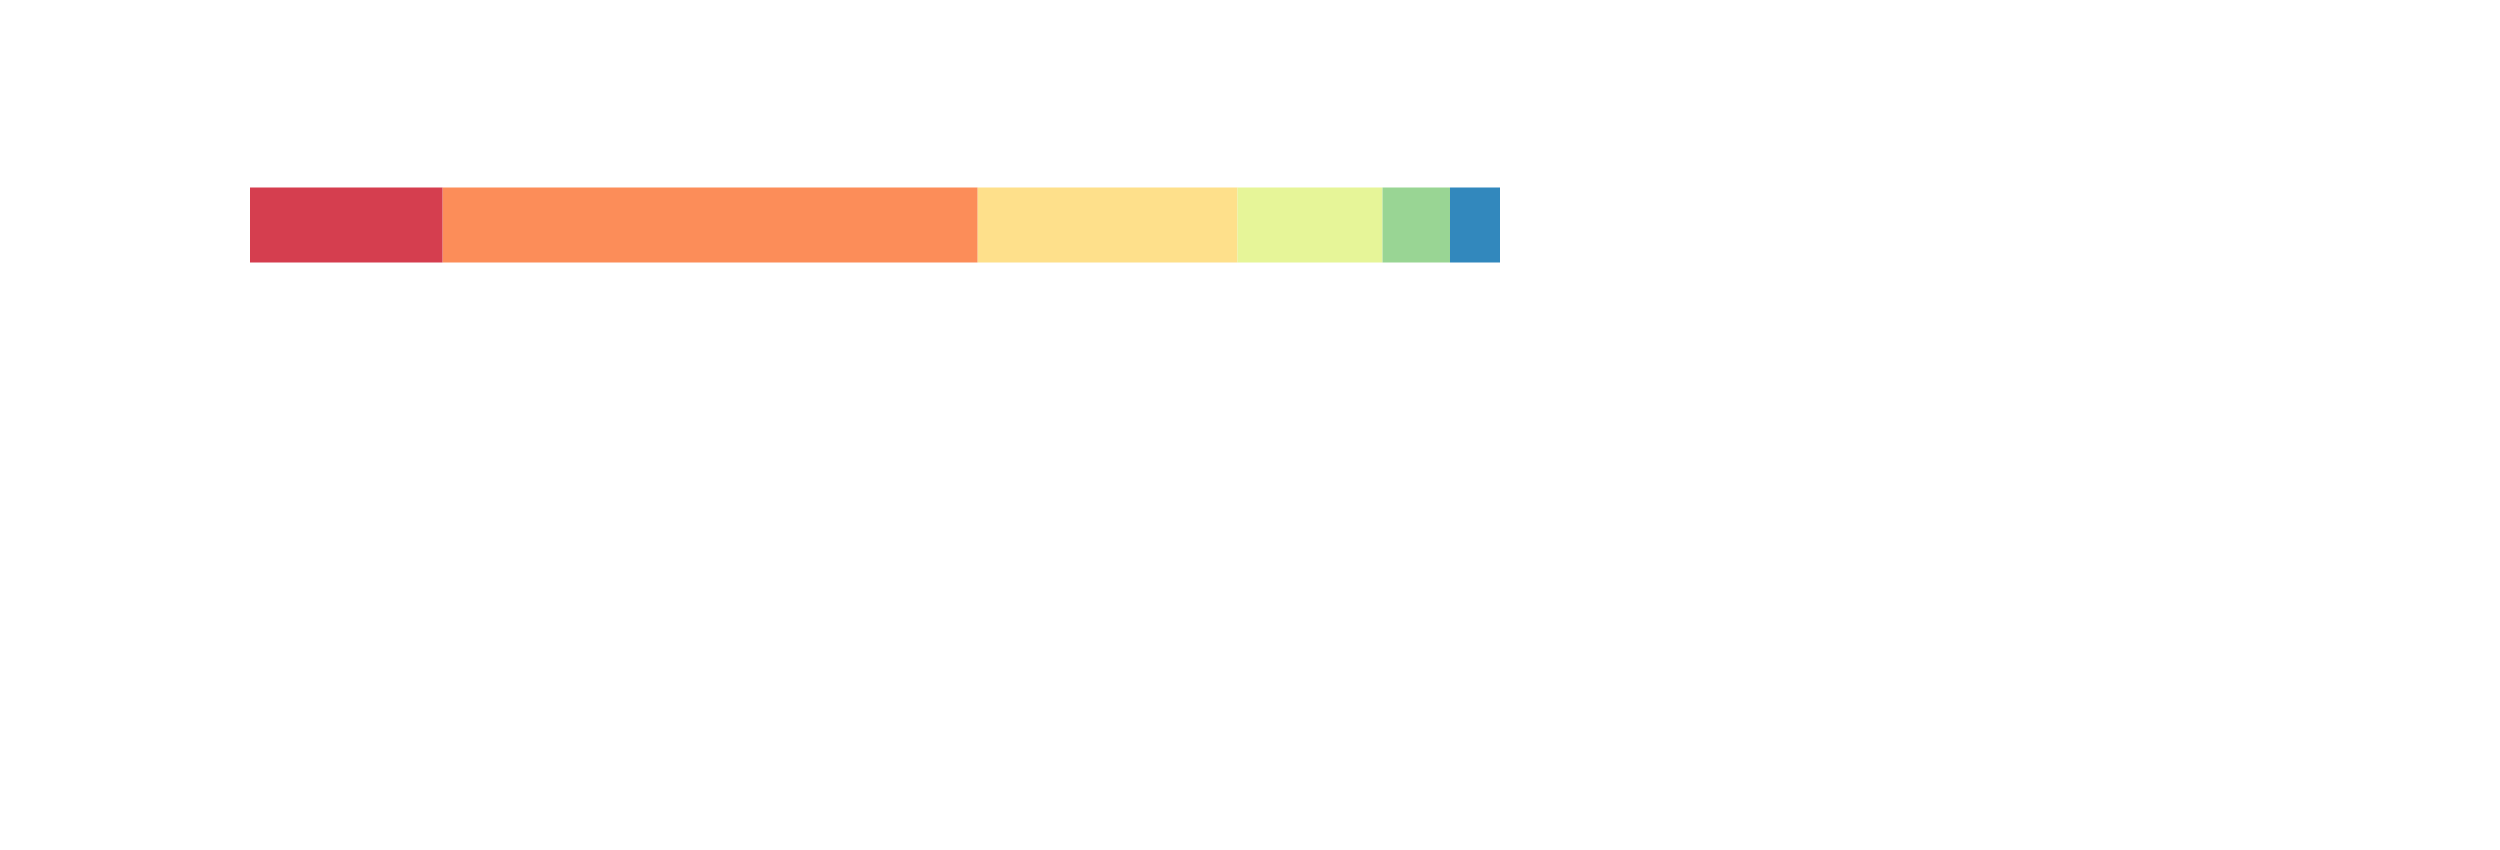
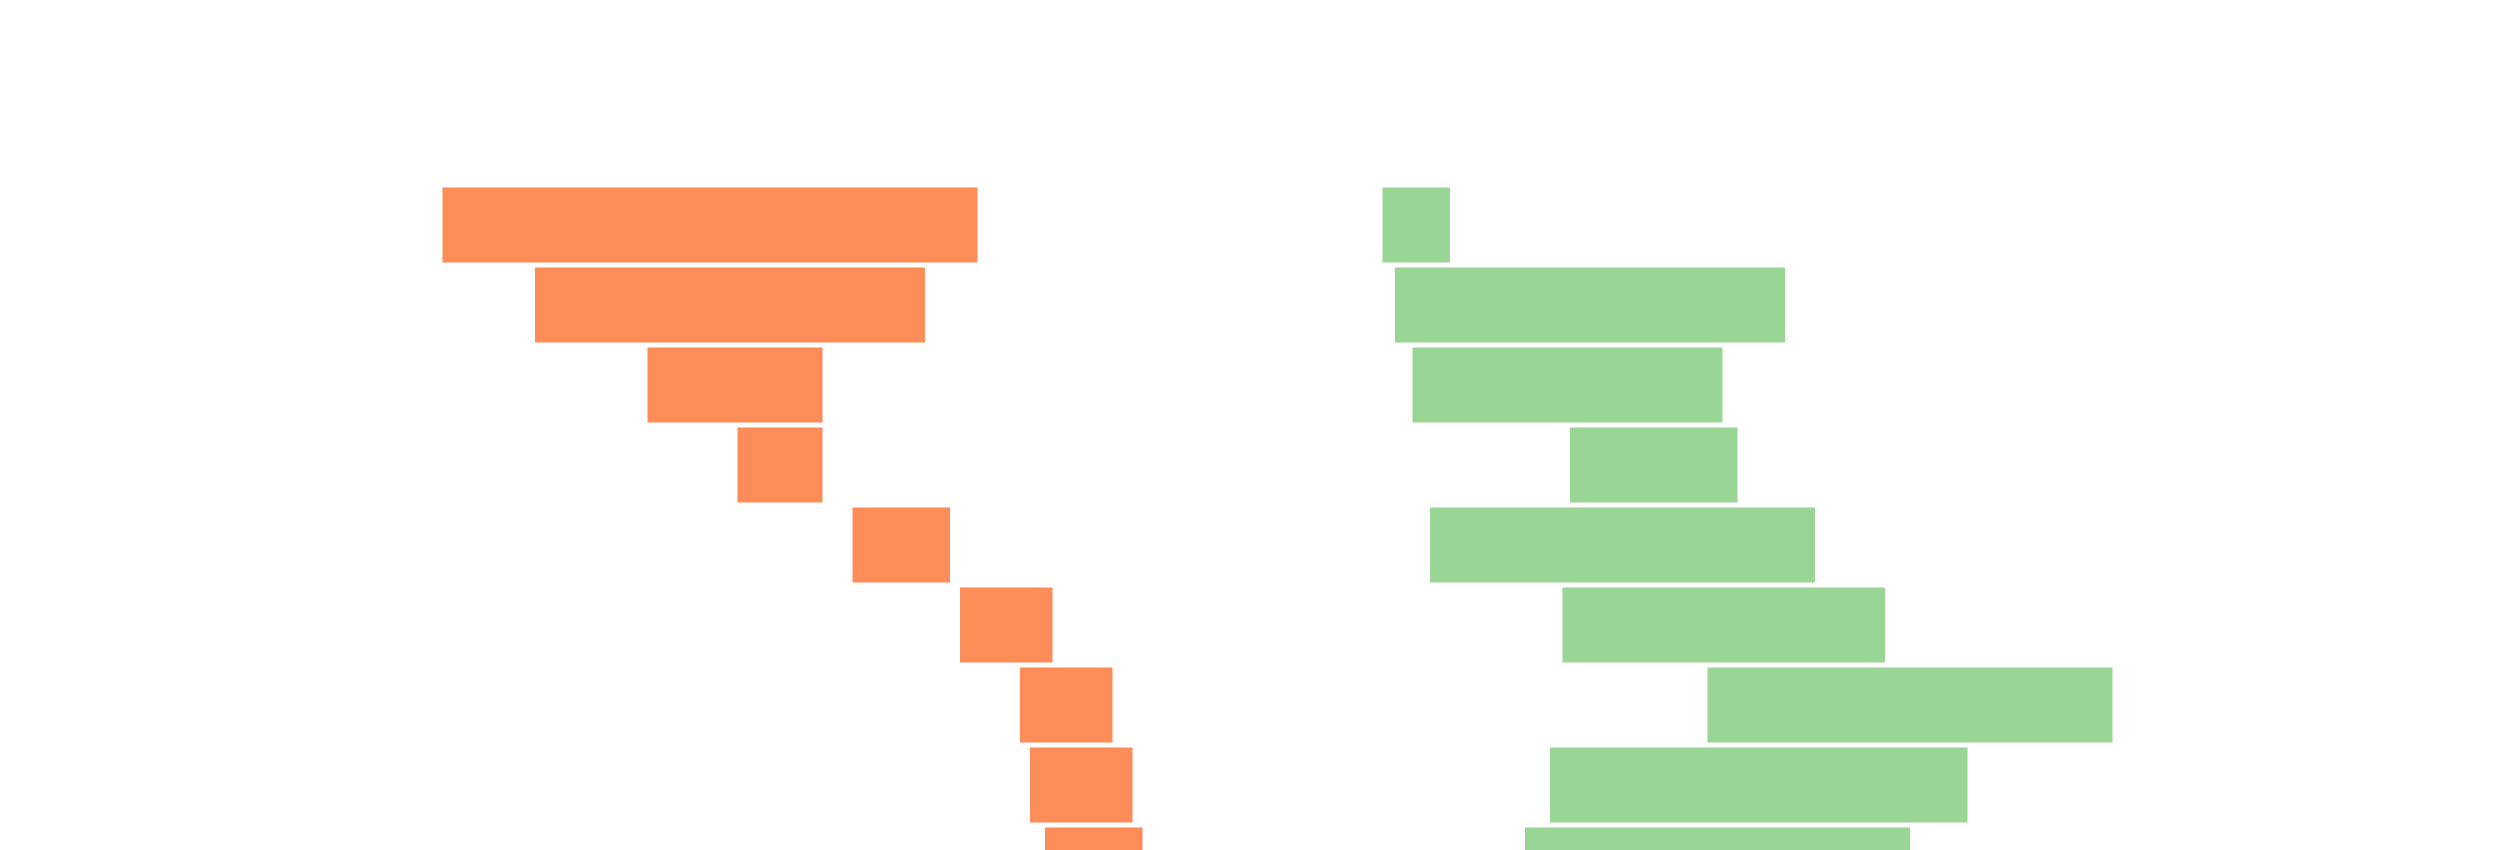
<svg xmlns="http://www.w3.org/2000/svg" height="340" id="svg" style="max-width: 100%; height: auto; font: 10px sans-serif;" tag_name="svg" viewBox="-20,-30,1000,340" width="900">
  <g id="g_28" tag_name="svg/g_28">
-     <g class="st1" fill="#fee08b" id="g_34" tag_name="svg/g_28/g_34">
-       <rect height="30" id="rect_53" tag_name="svg/g_28/g_34/rect_53" width="104" x="371" y="45">
- </rect>
-     </g>
    <g class="st2" fill="#fc8d59" id="g_33" tag_name="svg/g_28/g_33">
      <rect height="30" id="rect_44" tag_name="svg/g_28/g_33/rect_44" width="214" x="157" y="45">
</rect>
-     </g>
-     <g class="st3" fill="#d53e4f" id="g_32" tag_name="svg/g_28/g_32">
-       <rect height="30" id="rect_35" tag_name="svg/g_28/g_32/rect_35" width="77" x="80" y="45">
+       <rect height="30" id="rect_43" tag_name="svg/g_28/g_33/rect_43" width="37" x="388" y="237">
</rect>
-     </g>
-     <g class="st4" fill="#e6f598" id="g_31" tag_name="svg/g_28/g_31">
-       <rect height="30" id="rect_26" tag_name="svg/g_28/g_31/rect_26" width="58" x="475" y="45">
+       <rect height="30" id="rect_42" tag_name="svg/g_28/g_33/rect_42" width="70" x="239" y="109">
+ </rect>
+       <rect height="30" id="rect_41" tag_name="svg/g_28/g_33/rect_41" width="37" x="364" y="205">
+ </rect>
+       <rect height="30" id="rect_40" tag_name="svg/g_28/g_33/rect_40" width="156" x="194" y="77">
+ </rect>
+       <rect height="30" id="rect_39" tag_name="svg/g_28/g_33/rect_39" width="34" x="275" y="141">
+ </rect>
+       <rect height="30" id="rect_38" tag_name="svg/g_28/g_33/rect_38" width="39" x="398" y="301">
+ </rect>
+       <rect height="30" id="rect_37" tag_name="svg/g_28/g_33/rect_37" width="39" x="321" y="173">
+ </rect>
+       <rect height="30" id="rect_36" tag_name="svg/g_28/g_33/rect_36" width="41" x="392" y="269">
</rect>
    </g>
    <g class="st5" fill="#99d594" id="g_30" tag_name="svg/g_28/g_30">
      <rect height="30" id="rect_17" tag_name="svg/g_28/g_30/rect_17" width="27" x="533" y="45">
</rect>
-     </g>
-     <g class="st6" fill="#3288bd" id="g_29" tag_name="svg/g_28/g_29">
-       <rect height="30" id="rect_8" tag_name="svg/g_28/g_29/rect_8" width="20" x="560" y="45">
+       <rect height="30" id="rect_16" tag_name="svg/g_28/g_30/rect_16" width="162" x="663" y="237">
+ </rect>
+       <rect height="30" id="rect_15" tag_name="svg/g_28/g_30/rect_15" width="124" x="545" y="109">
+ </rect>
+       <rect height="30" id="rect_14" tag_name="svg/g_28/g_30/rect_14" width="129" x="605" y="205">
+ </rect>
+       <rect height="30" id="rect_13" tag_name="svg/g_28/g_30/rect_13" width="156" x="538" y="77">
+ </rect>
+       <rect height="30" id="rect_12" tag_name="svg/g_28/g_30/rect_12" width="67" x="608" y="141">
+ </rect>
+       <rect height="30" id="rect_11" tag_name="svg/g_28/g_30/rect_11" width="154" x="590" y="301">
+ </rect>
+       <rect height="30" id="rect_10" tag_name="svg/g_28/g_30/rect_10" width="154" x="552" y="173">
+ </rect>
+       <rect height="30" id="rect_9" tag_name="svg/g_28/g_30/rect_9" width="167" x="600" y="269">
</rect>
    </g>
  </g>
</svg>
